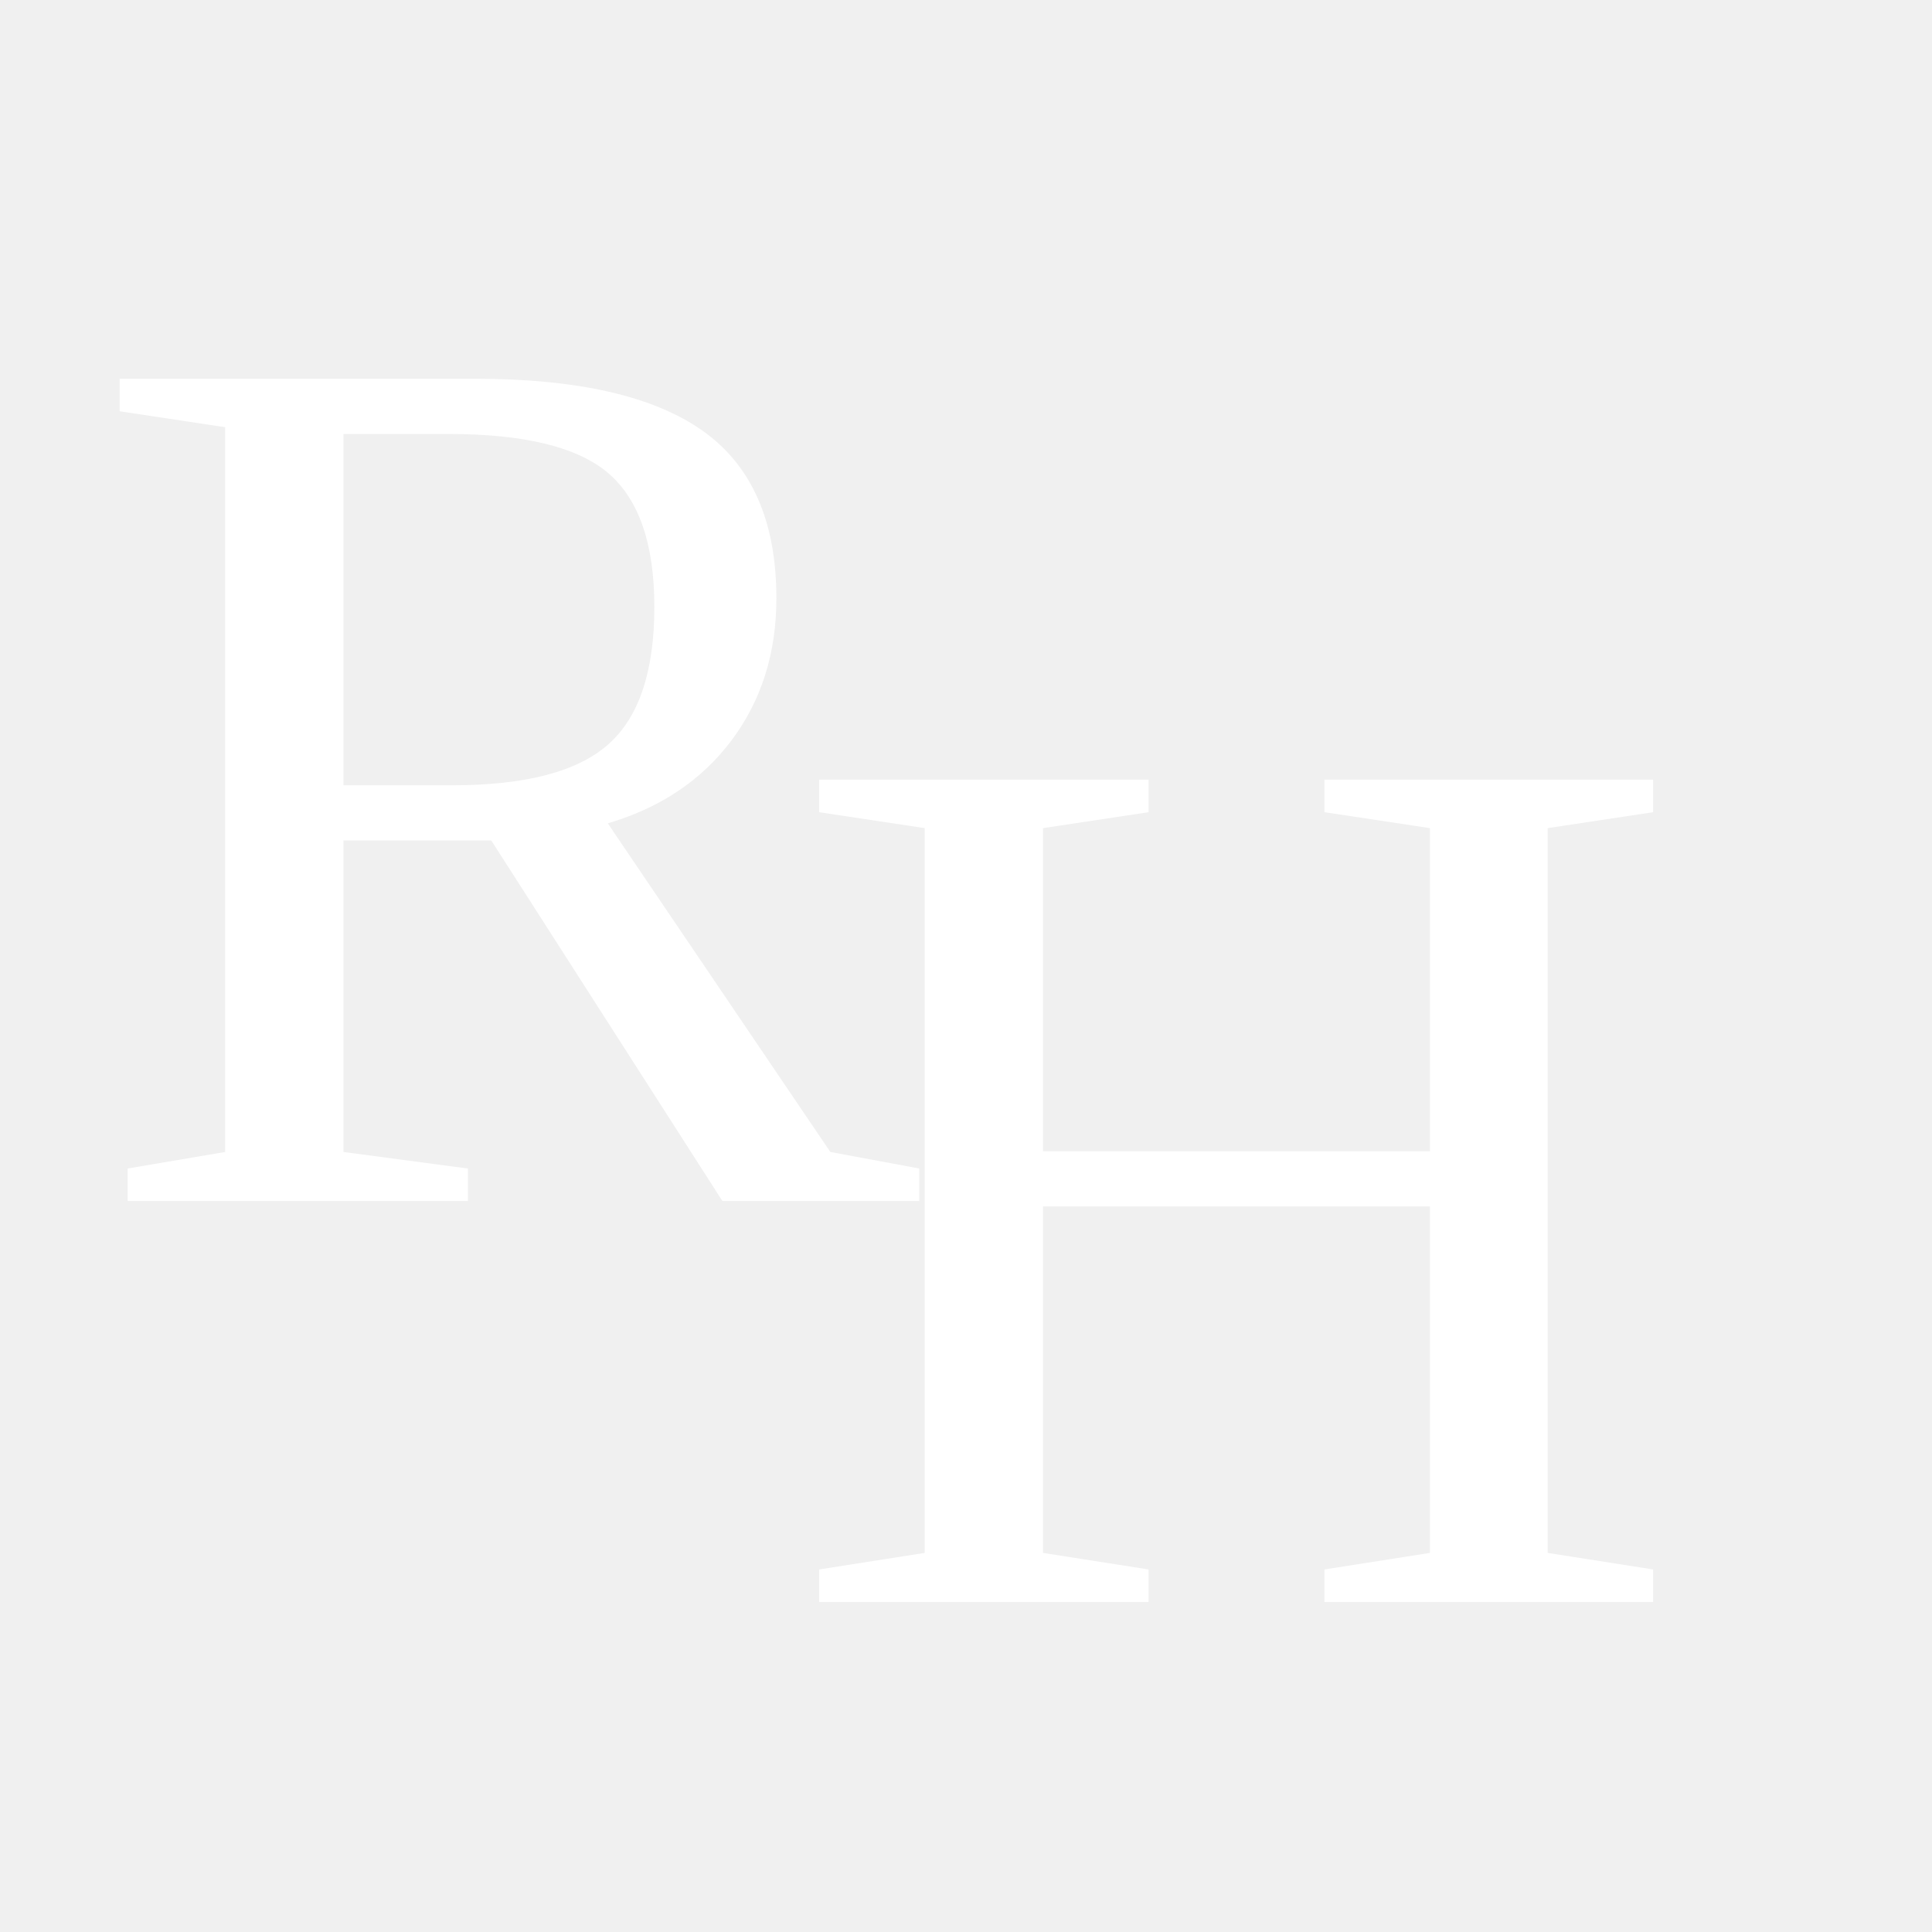
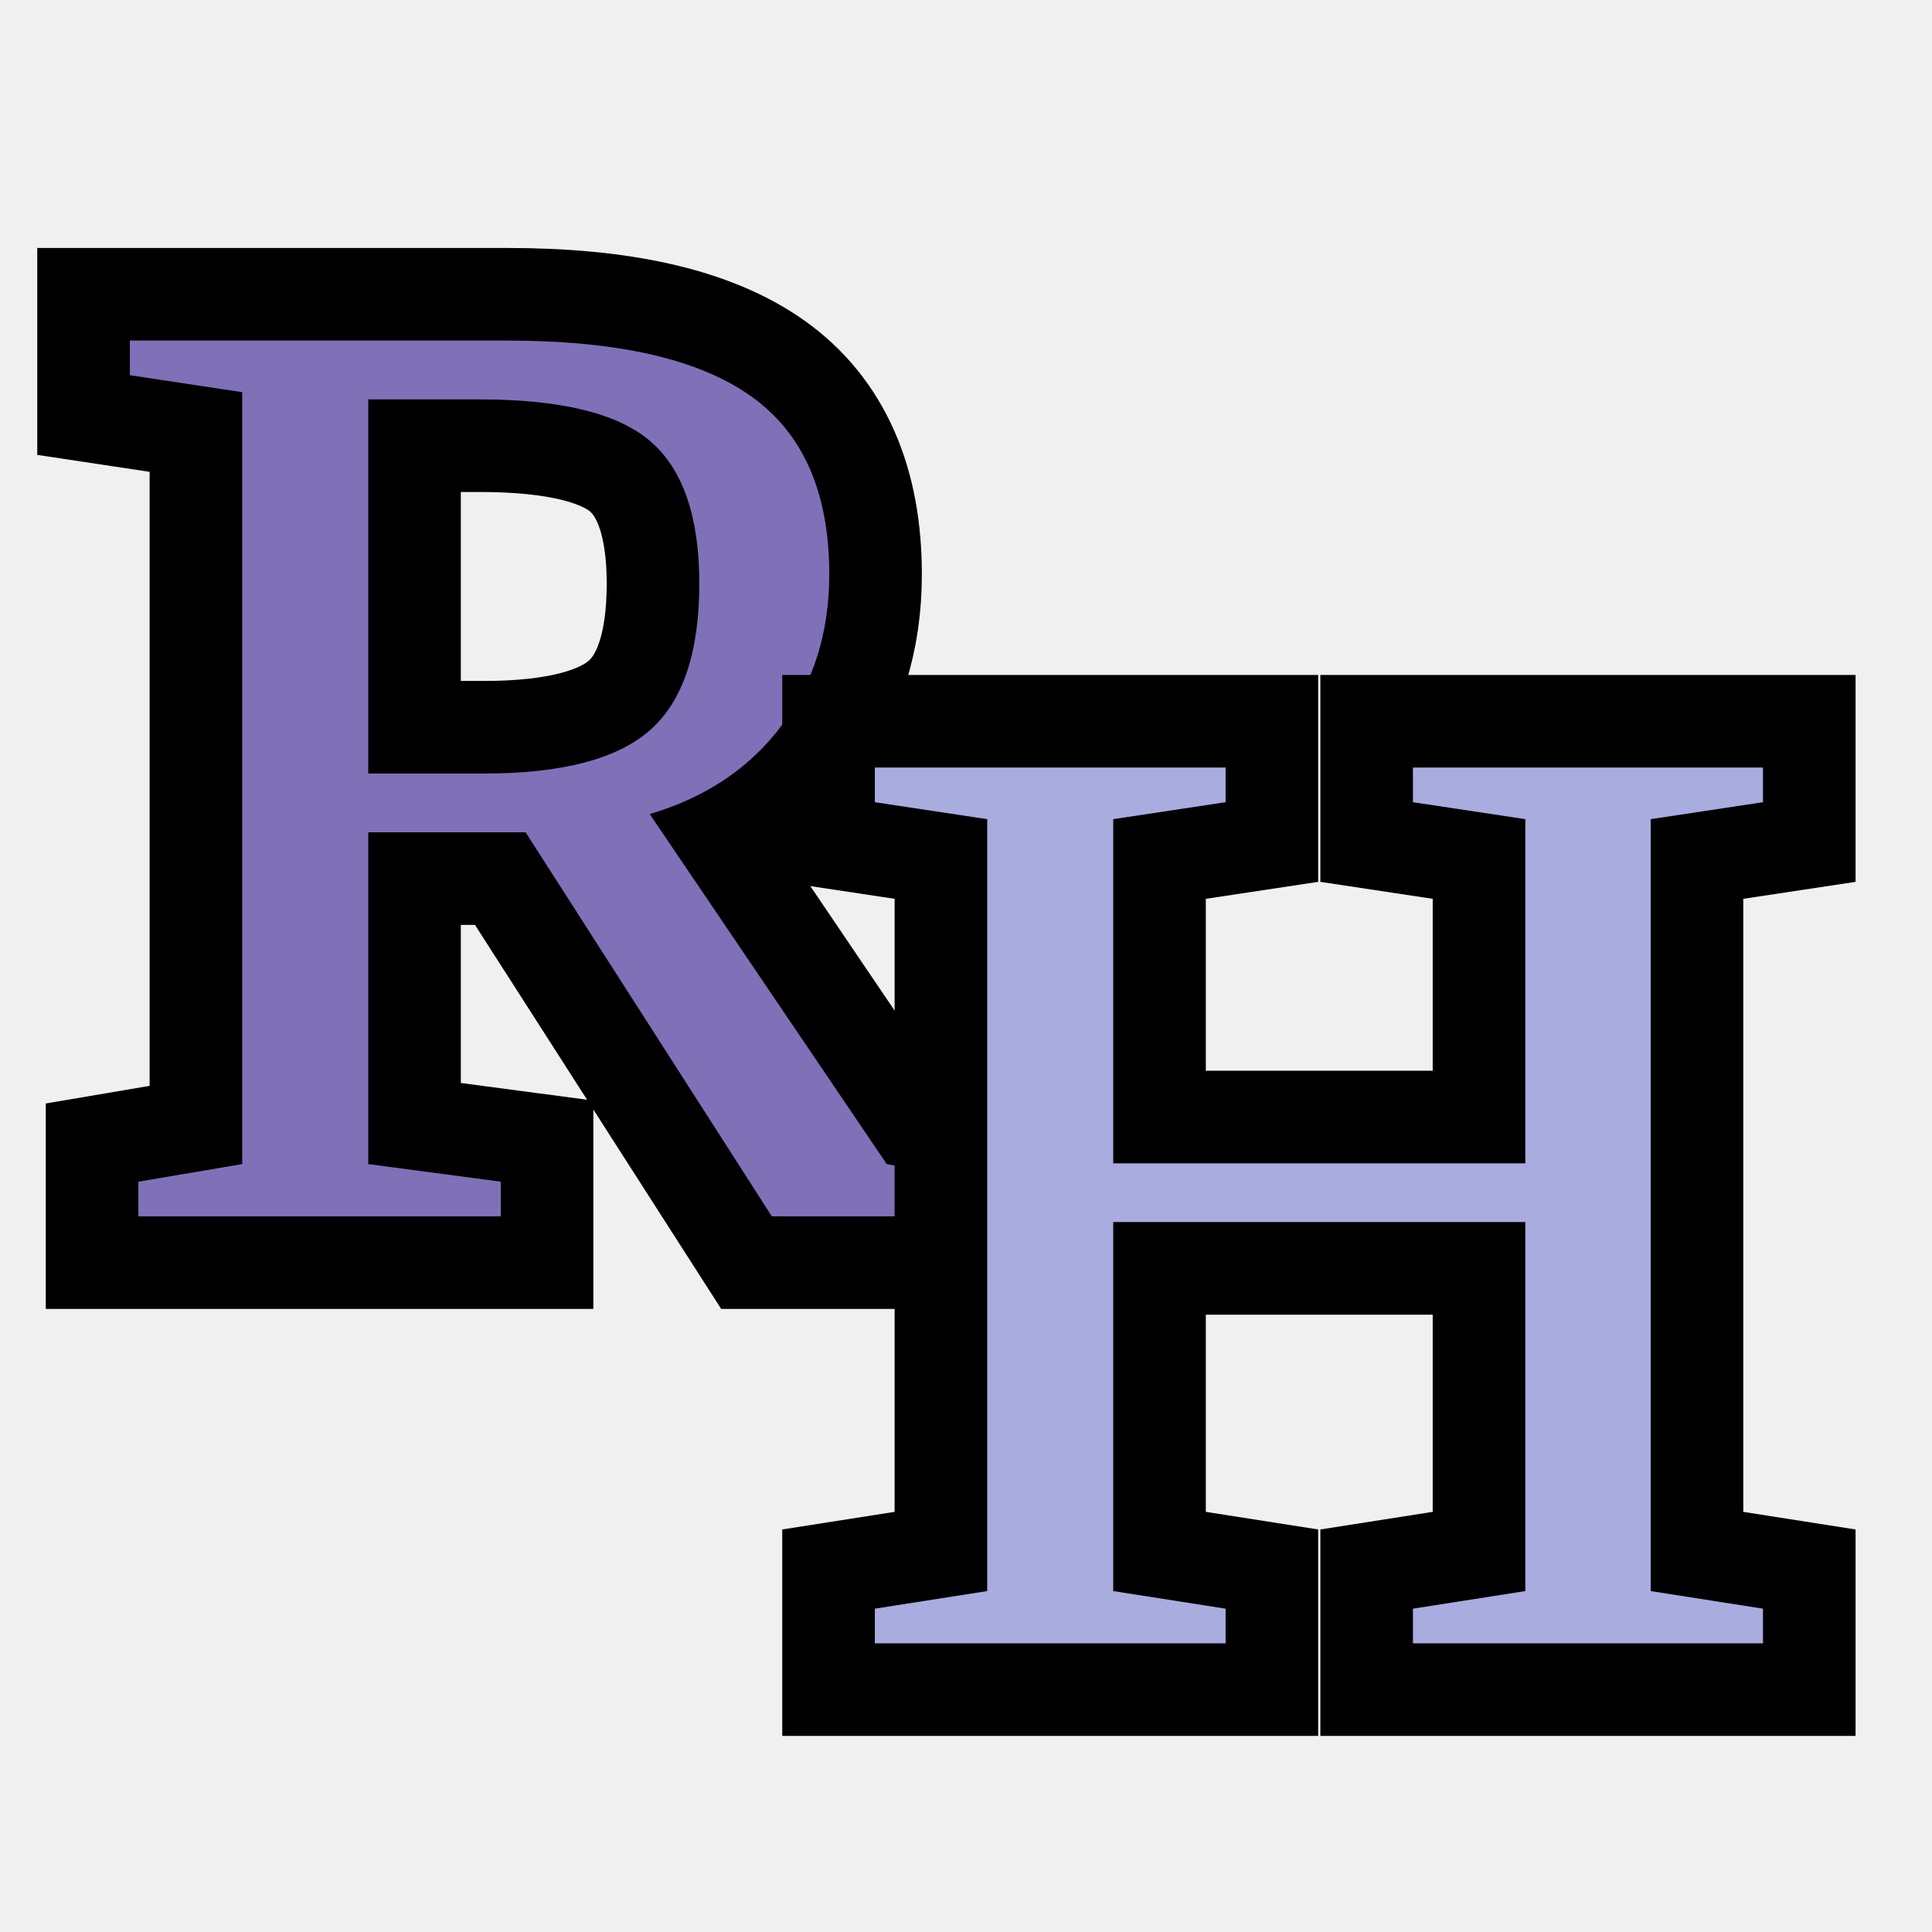
<svg xmlns="http://www.w3.org/2000/svg" viewBox="0 0 400 400">
  <style>
    .monogram {
      font-family: "Cormorant Garamond", "Times New Roman", serif;
      font-size: 260px;
-       fill: white;
      dominant-baseline: middle;
      text-anchor: middle;
      letter-spacing: -10px;
+       paint-order: stroke fill;
+       stroke-width: 36px;
    }
  </style>
  <rect width="100%" height="100%" fill="none" />
-   <text x="26%" y="189.0" class="monogram">R</text>
-   <text x="64%" y="68%" class="monogram">H</text>
+   <g transform="translate(213.5 200) scale(1.065) translate(-200 -200)">
+     <text x="26%" y="189.0" class="monogram" fill="#8070b8" stroke="black">R</text>
+     <text x="64%" y="68%" class="monogram" fill="#a8acdf" stroke="black">H</text>
+   </g>
</svg>
